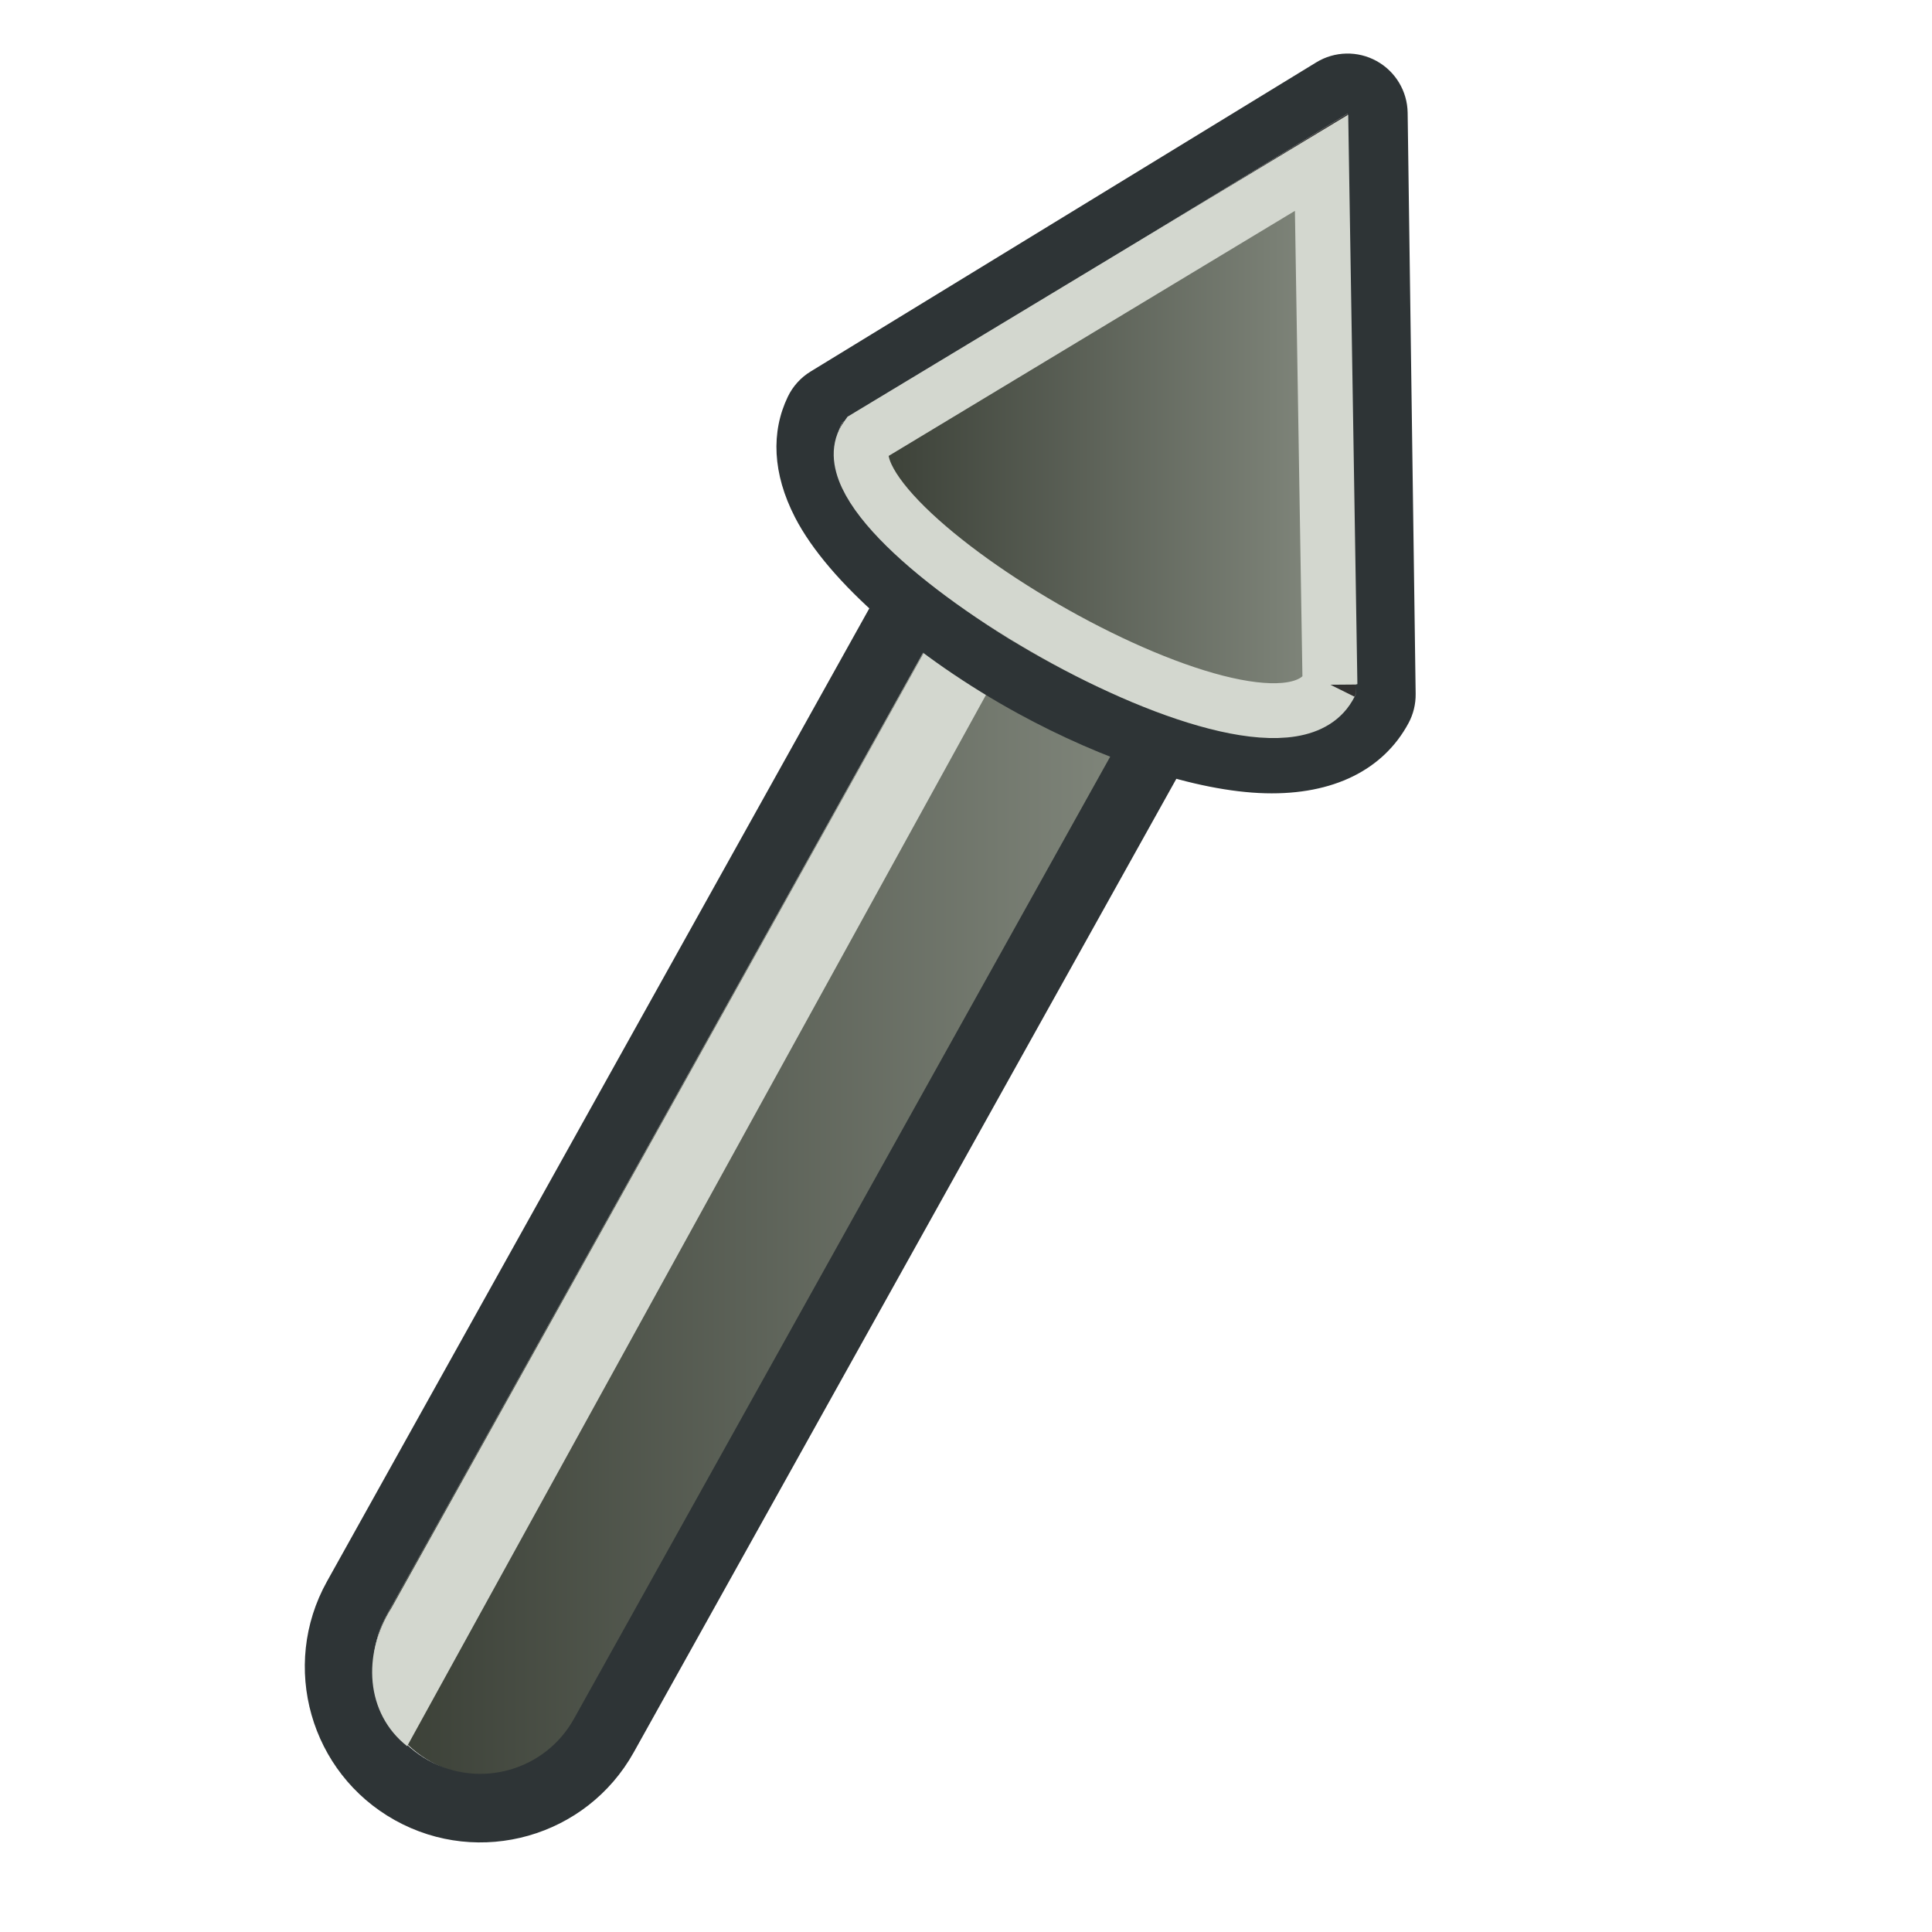
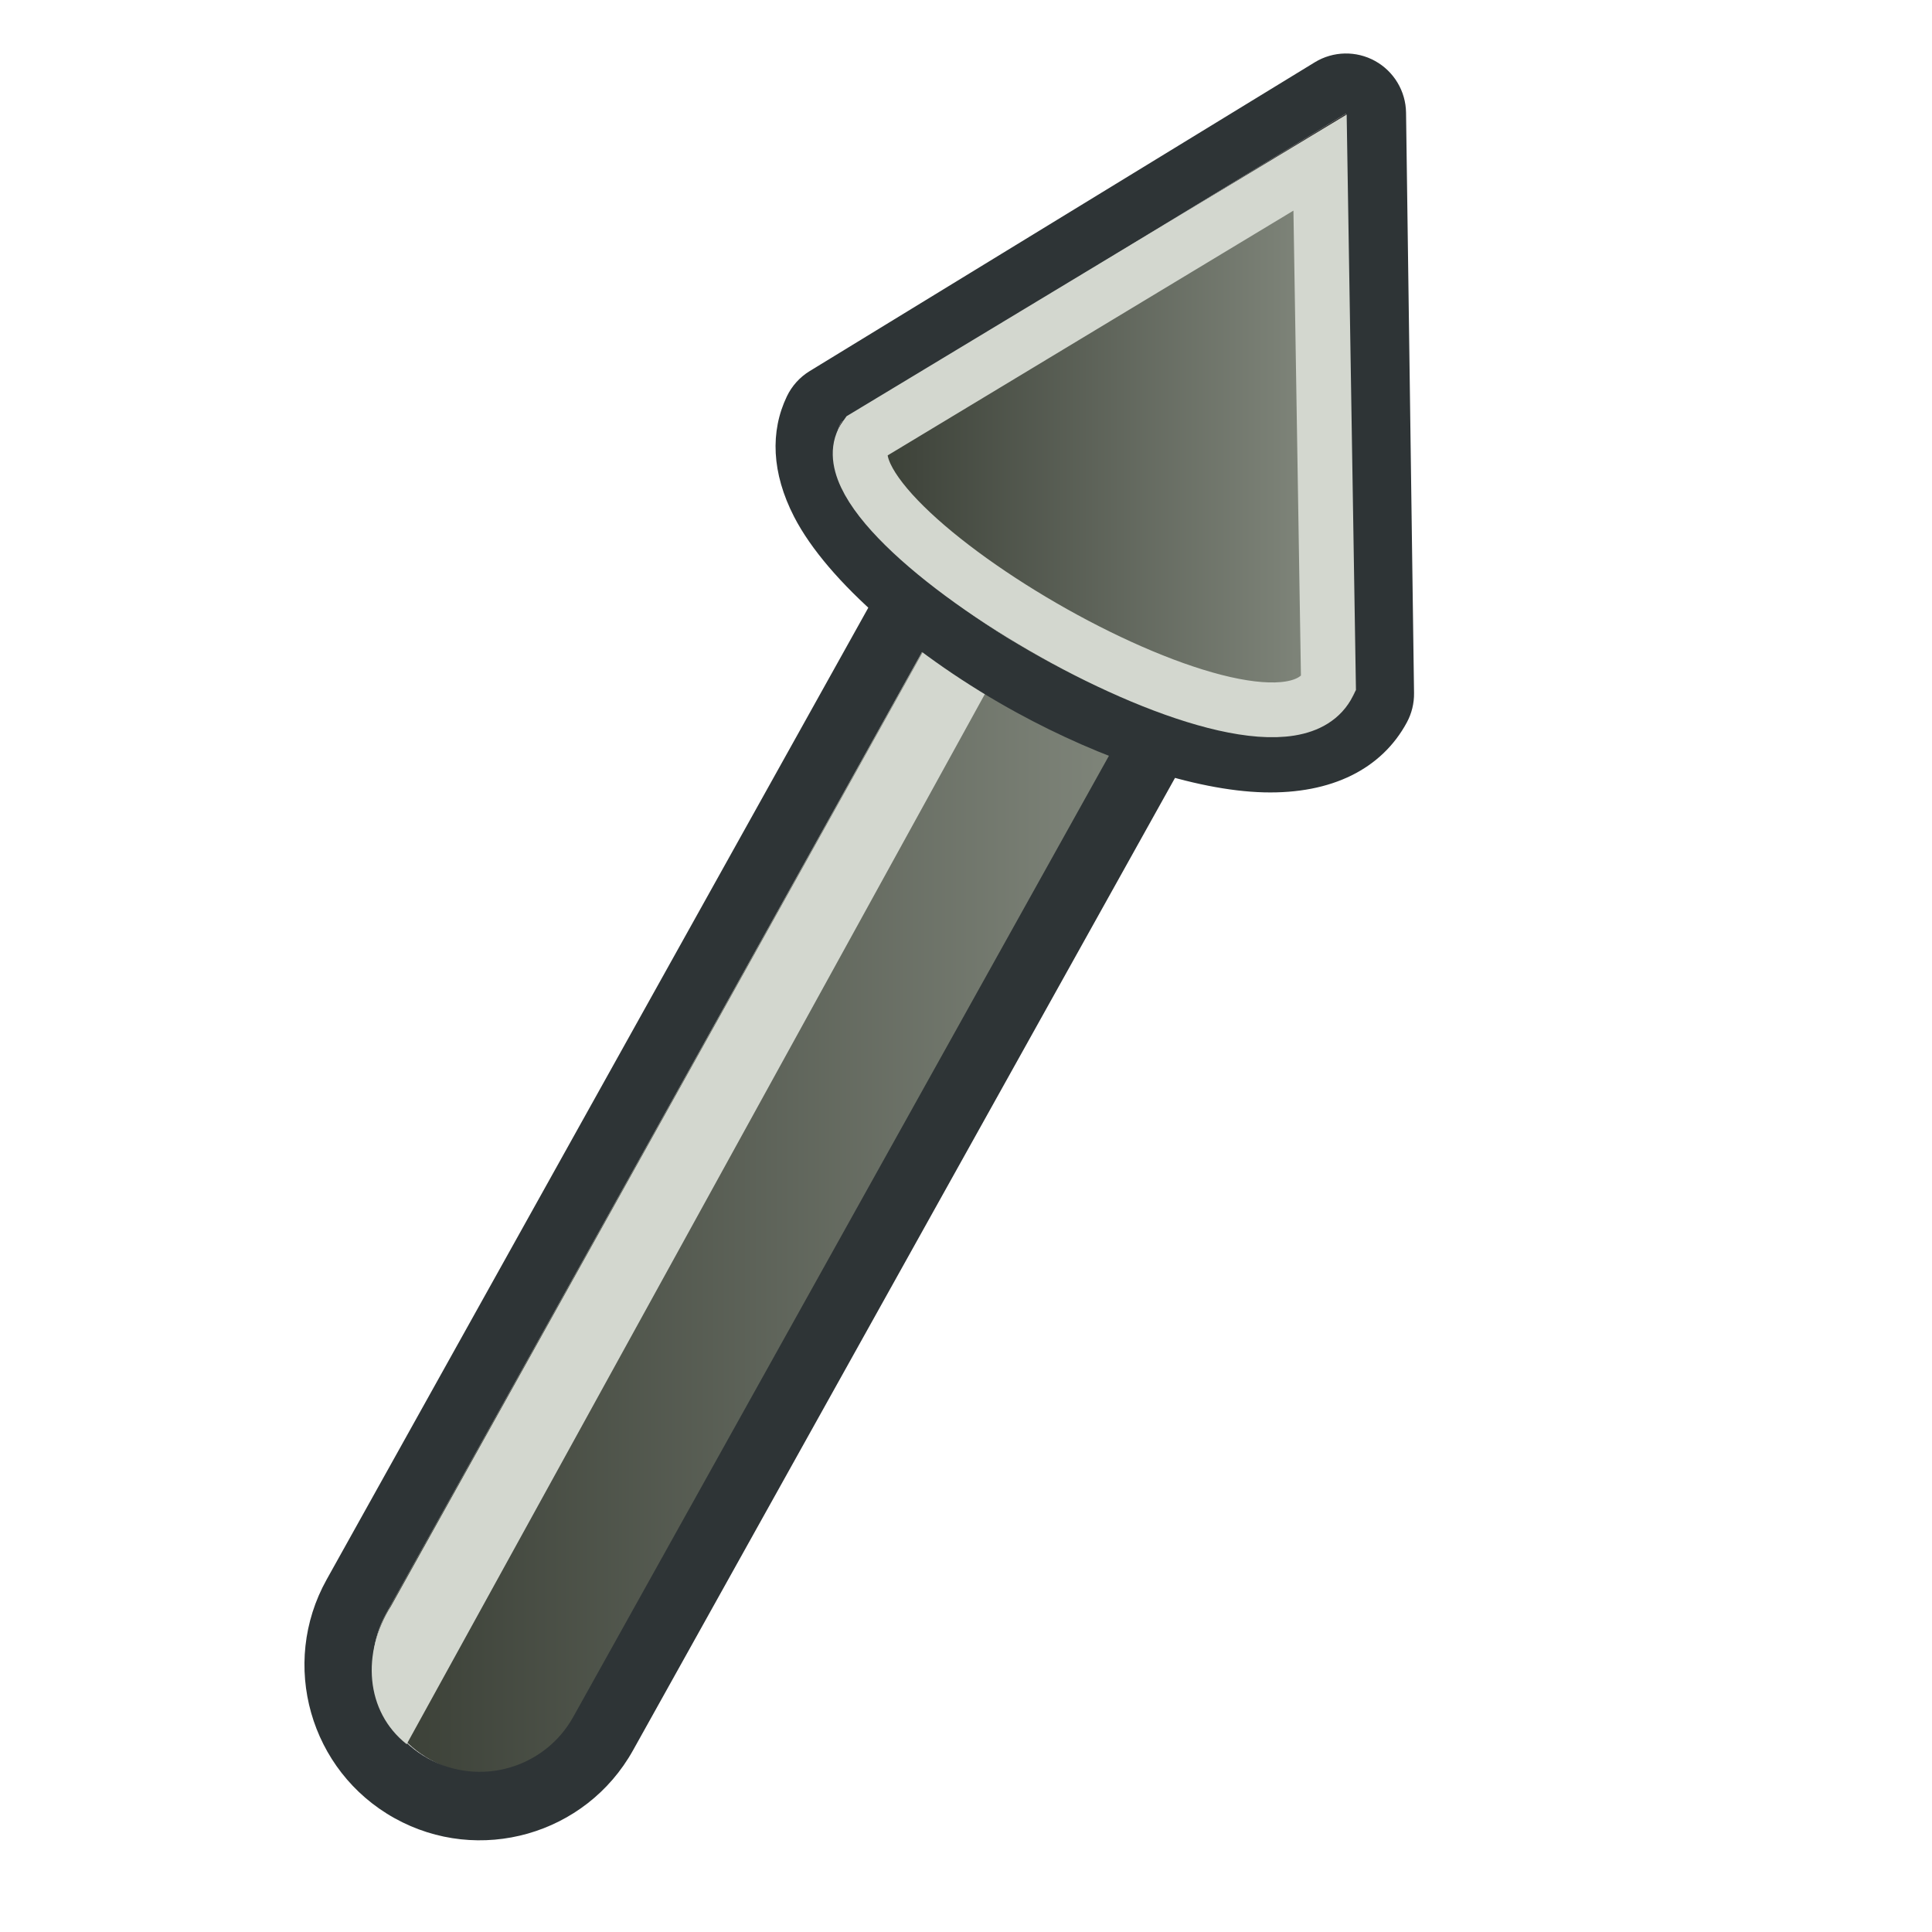
- <svg xmlns="http://www.w3.org/2000/svg" width="100%" height="100%" viewBox="0 0 4638 4638" version="1.1" xml:space="preserve" style="fill-rule:evenodd;clip-rule:evenodd;">
+ <svg xmlns="http://www.w3.org/2000/svg" width="100%" height="100%" viewBox="0 0 267 267" version="1.1" xml:space="preserve" style="fill-rule:evenodd;clip-rule:evenodd;">
  <g id="Layer-1">
-     <path d="M2267.12,1475.62c69.046,-123.842 228.558,-166.763 355.958,-95.759c127.421,71.013 174.813,229.196 105.758,353.055l-1338.32,2400.72c-69.029,123.85 -228.542,166.77 -355.959,95.758c-127.404,-71.004 -174.795,-229.188 -105.758,-353.054l1338.32,-2400.72Z" style="fill:url(#_Linear1);" />
-     <path d="M2123.17,1395.38c113.262,-203.204 370.175,-276.225 573.383,-162.967c203.204,113.263 276.225,370.18 162.963,573.384l-1338.12,2400.83c-113.242,203.217 -370.175,276.229 -573.38,162.967c-203.204,-113.258 -276.225,-370.175 -162.966,-573.379l1338.12,-2400.84Zm143.758,80.125l-1338.12,2400.84c-69.025,123.871 -24.512,280.462 99.333,349.496c123.863,69.045 280.484,24.525 349.501,-99.334l1338.12,-2400.83c69.042,-123.863 24.529,-280.454 -99.333,-349.5c-123.846,-69.033 -280.467,-24.513 -349.5,99.333Z" style="fill:#2e3436;" />
-     <path d="M2278.02,1458.94c35.337,-63.426 188.945,28.395 153.591,91.808l-1454.2,2641.2c-99.814,-78.664 -108.627,-220.067 -37.514,-332.175l1338.12,-2400.83Z" style="fill:#d3d7cf;" />
-     <path id="path6475" d="M3254.28,1667.72c-182.917,339.1 -1383.43,-339.088 -1233.08,-652.829l1213.87,-742.146l19.212,1394.98Z" style="fill:#313131;fill-rule:nonzero;" />
-     <path d="M3381.18,1736.2c-60.266,111.721 -180.304,172.25 -343.462,168.117c-166.675,-4.23 -389.404,-79.696 -594.15,-191.688c-241.504,-132.071 -455.038,-315.046 -535.075,-470.671c-54.158,-105.291 -57.742,-205.087 -17.329,-289.383c12.025,-25.104 31.058,-46.192 54.804,-60.704l1213.87,-742.146c44.196,-27.025 99.508,-28.258 144.858,-3.217c45.363,25.021 73.817,72.467 74.533,124.267l19.221,1394.96c0.338,24.592 -5.612,48.838 -17.271,70.467Zm-126.908,-68.475l-19.212,-1394.98l-1213.87,742.146c-150.346,313.741 1050.17,991.929 1233.08,652.829Z" style="fill:#2e3436;" />
-     <path id="path6475-6" d="M3192.76,1643.29c-132.902,267.492 -1257.15,-394.765 -1112.77,-593.475l1092.58,-659.084l20.196,1252.56Z" style="fill:url(#_Linear2);stroke:#d3d7cf;stroke-width:131.63px;" />
+     <path d="M130.365,84.851c3.97,-7.121 13.142,-9.589 20.468,-5.506c7.327,4.083 10.052,13.179 6.081,20.301l-76.956,138.047c-3.969,7.122 -13.142,9.59 -20.468,5.507c-7.326,-4.083 -10.051,-13.179 -6.082,-20.302l76.957,-138.047Z" style="fill:url(#_Linear1);" />
+     <path d="M122.087,80.237c6.513,-11.684 21.286,-15.883 32.971,-9.371c11.684,6.513 15.883,21.287 9.37,32.971l-76.945,138.054c-6.511,11.685 -21.285,15.883 -32.97,9.371c-11.685,-6.513 -15.884,-21.286 -9.371,-32.971l76.945,-138.054Zm8.266,4.608l-76.945,138.053c-3.969,7.123 -1.409,16.128 5.712,20.097c7.123,3.97 16.129,1.41 20.097,-5.712l76.945,-138.053c3.97,-7.122 1.411,-16.127 -5.712,-20.097c-7.121,-3.97 -16.127,-1.41 -20.097,5.712Z" style="fill:#2e3436;" />
+     <path d="M130.991,83.892c2.032,-3.647 10.865,1.633 8.832,5.279l-83.62,151.875c-5.739,-4.523 -6.246,-12.654 -2.157,-19.101l76.945,-138.053Z" style="fill:#d3d7cf;" />
+     <path id="path6475" d="M187.128,95.898c-10.518,19.499 -79.55,-19.499 -70.905,-37.539l69.8,-42.676l1.105,80.215Z" style="fill:#313131;fill-rule:nonzero;" />
+     <path d="M194.426,99.835c-3.466,6.424 -10.368,9.905 -19.75,9.667c-9.584,-0.243 -22.392,-4.582 -34.165,-11.022c-13.887,-7.595 -26.166,-18.116 -30.768,-27.065c-3.114,-6.054 -3.32,-11.793 -0.997,-16.64c0.692,-1.444 1.786,-2.656 3.152,-3.491l69.8,-42.675c2.541,-1.554 5.722,-1.625 8.33,-0.185c2.608,1.439 4.244,4.167 4.286,7.146l1.105,80.213c0.019,1.414 -0.323,2.808 -0.993,4.052Zm-7.298,-3.937l-1.105,-80.215l-69.8,42.676c-8.645,18.04 60.387,57.038 70.905,37.539Z" style="fill:#2e3436;" />
+     <path id="path6475-6" d="M183.591,94.493c-7.642,15.381 -72.289,-22.7 -63.987,-34.126l62.826,-37.899l1.161,72.025Z" style="fill:url(#_Linear2);stroke:#d3d7cf;stroke-width:7.57px;" />
  </g>
  <defs>
-     <linearGradient id="_Linear1" x1="0" y1="0" x2="1" y2="0" gradientUnits="userSpaceOnUse" gradientTransform="matrix(1863.49,0,0,3027.48,897.08,2804.63)">
+     <linearGradient id="_Linear1" x1="0" y1="0" x2="1" y2="0" gradientUnits="userSpaceOnUse" gradientTransform="matrix(107.155,0,0,174.087,51.5841,161.273)">
      <stop offset="0" style="stop-color:#393e35;stop-opacity:1" />
      <stop offset="1" style="stop-color:#82887d;stop-opacity:1" />
    </linearGradient>
-     <linearGradient id="_Linear2" x1="0" y1="0" x2="1" y2="0" gradientUnits="userSpaceOnUse" gradientTransform="matrix(1121.37,0,0,1358.44,2071.39,1045.4)">
+     <linearGradient id="_Linear2" x1="0" y1="0" x2="1" y2="0" gradientUnits="userSpaceOnUse" gradientTransform="matrix(64.4814,0,0,78.1134,119.11,60.113)">
      <stop offset="0" style="stop-color:#393e35;stop-opacity:1" />
      <stop offset="1" style="stop-color:#82887d;stop-opacity:1" />
    </linearGradient>
  </defs>
</svg>
